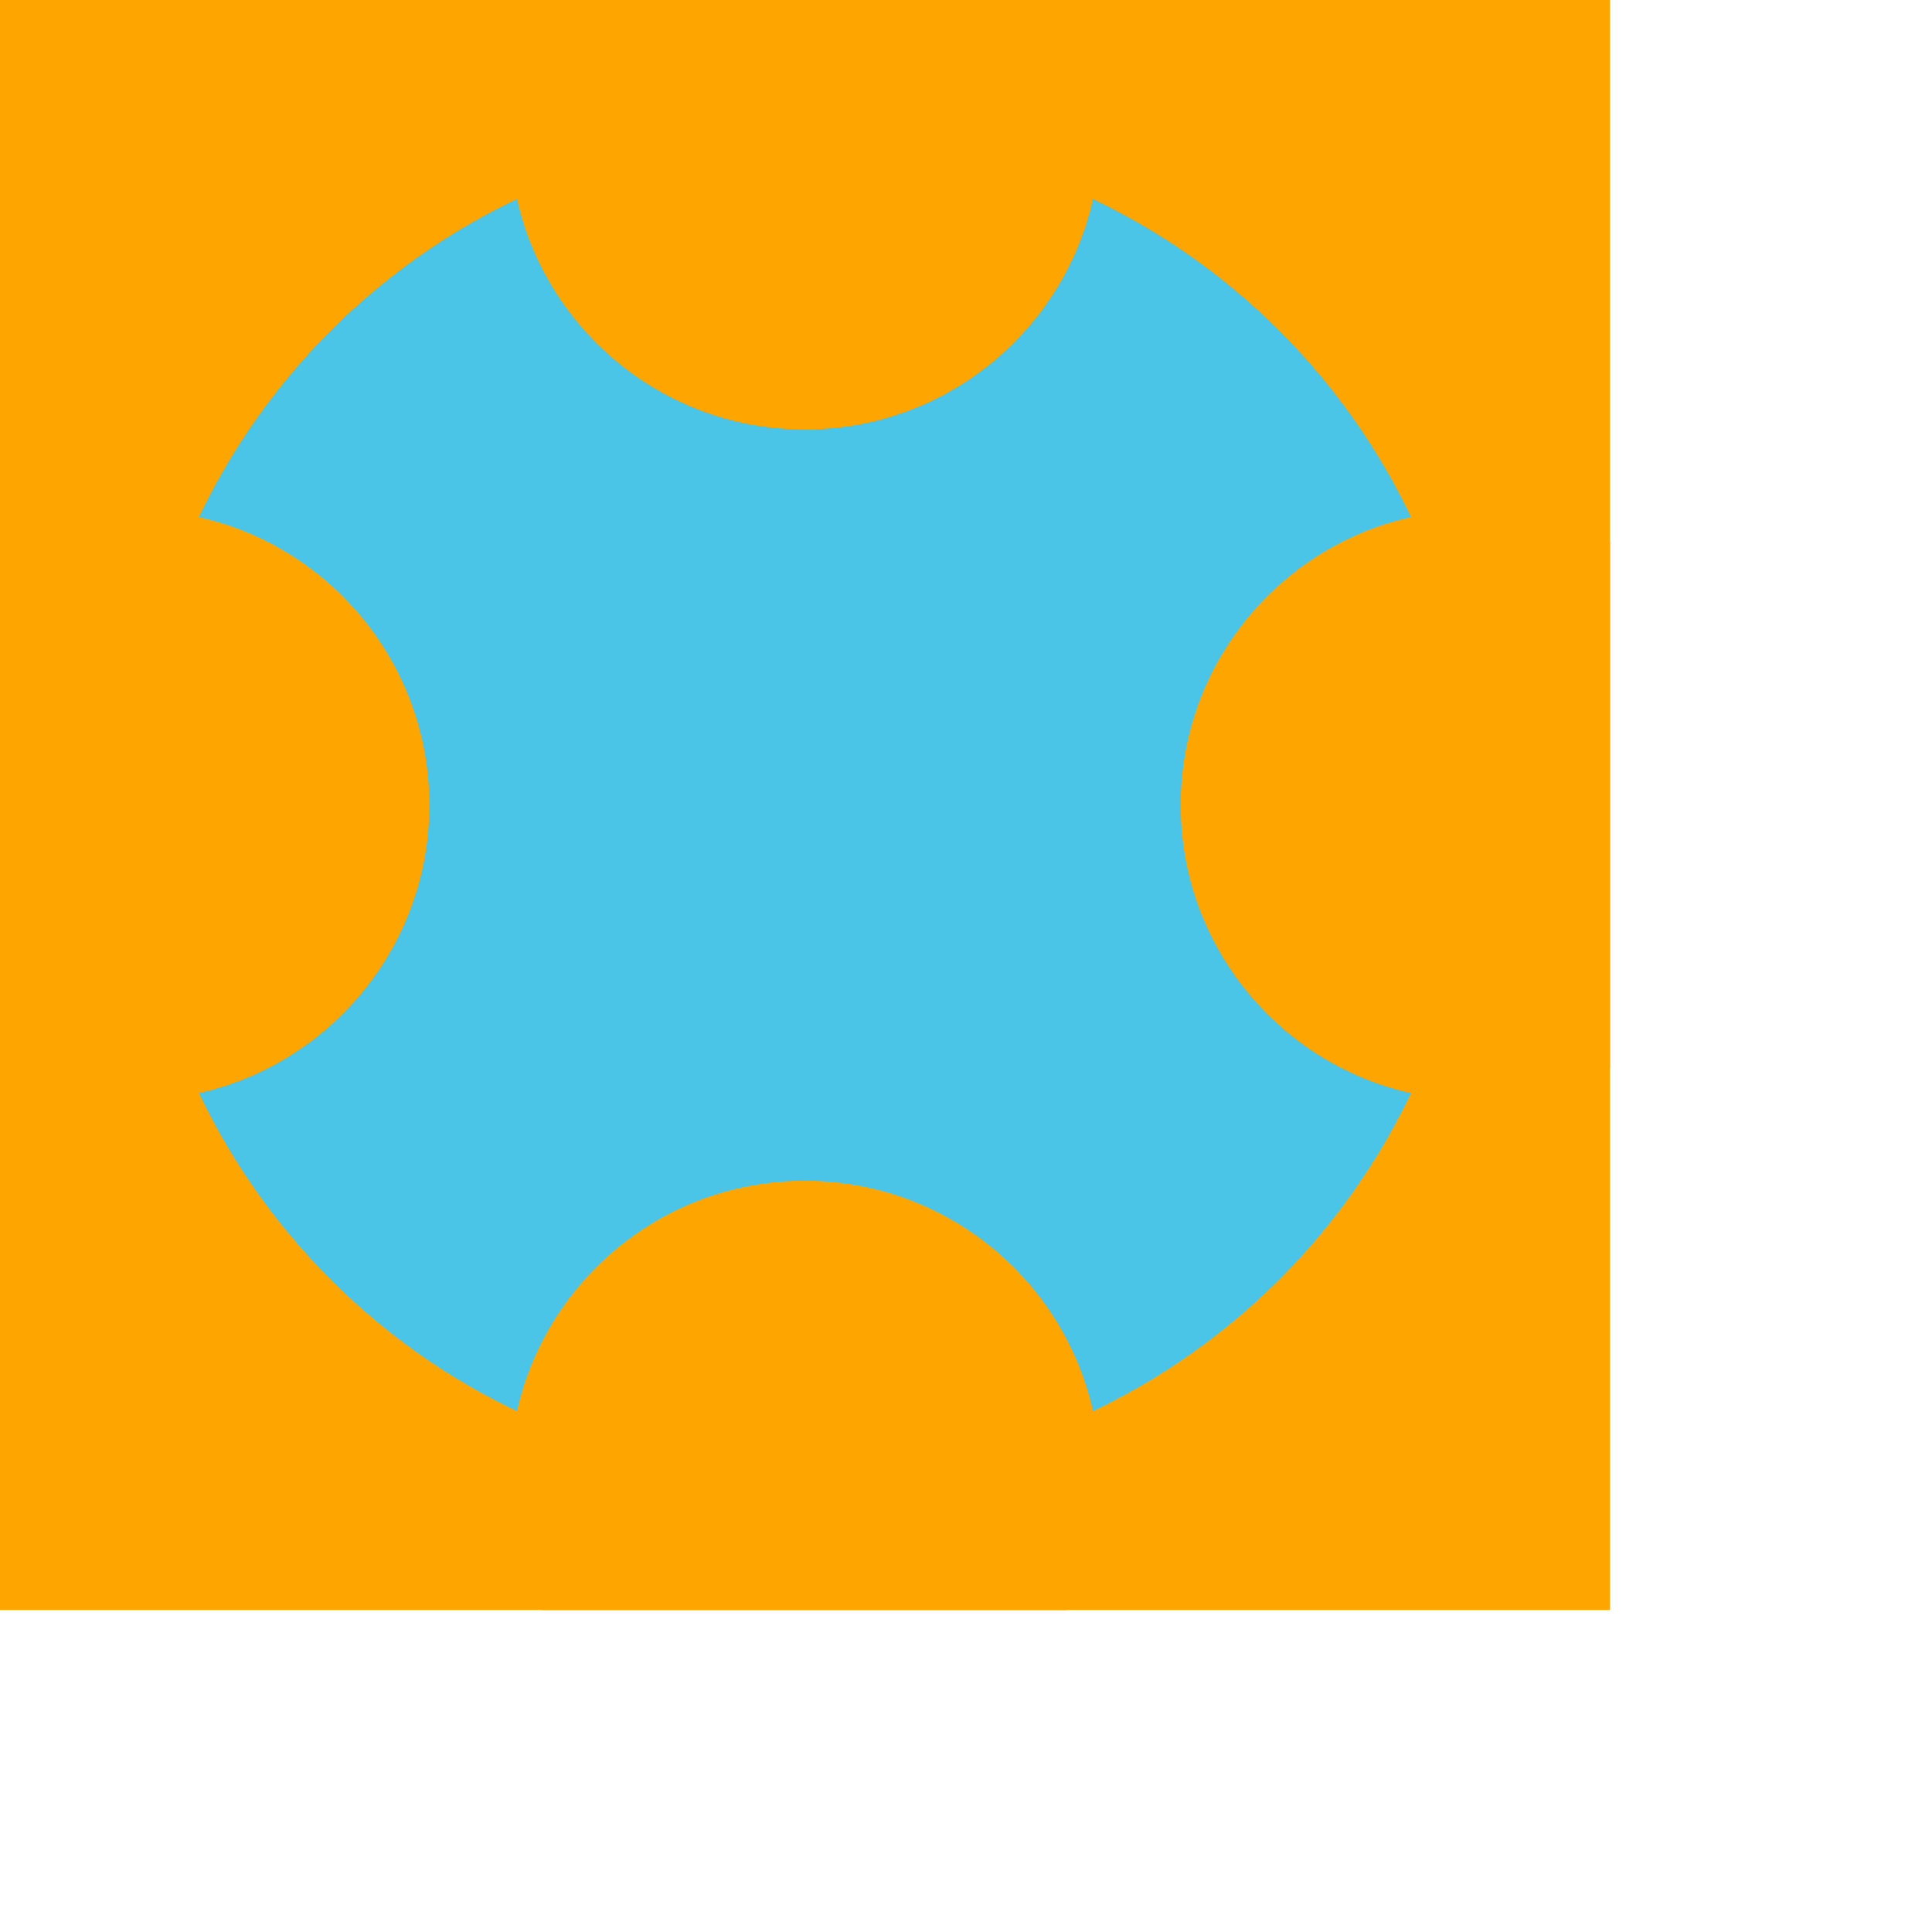
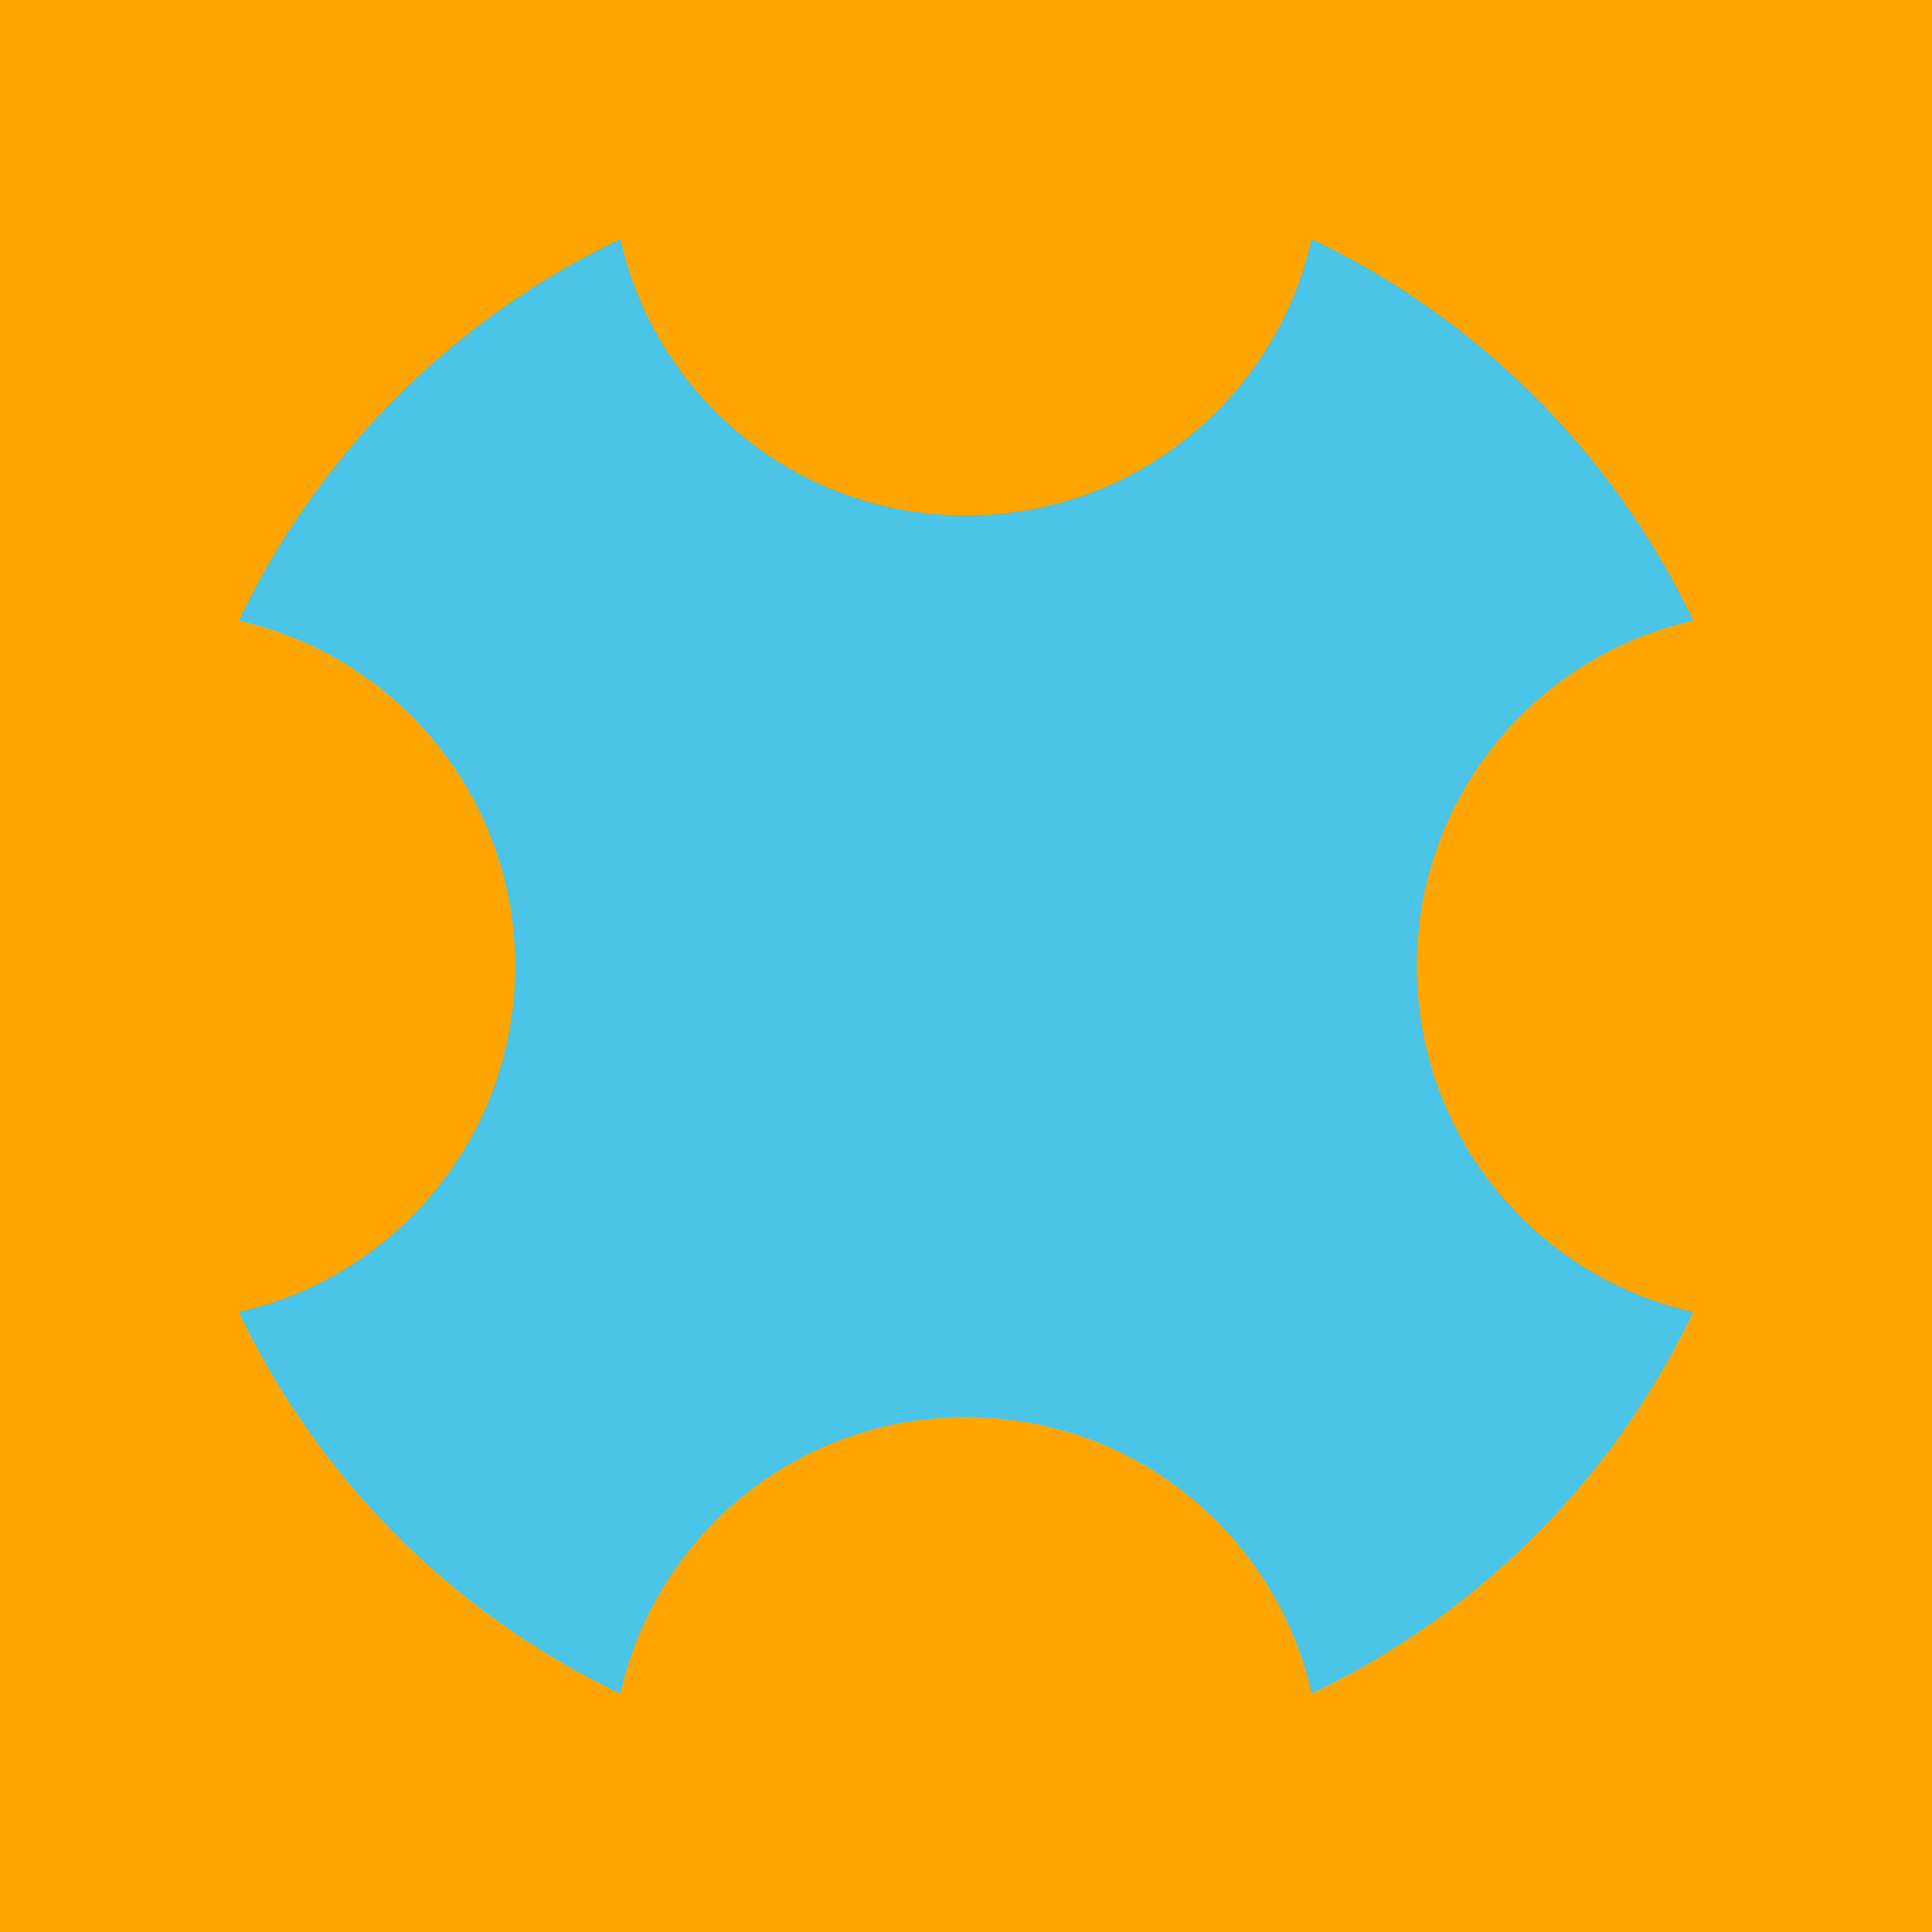
- <svg xmlns="http://www.w3.org/2000/svg" xmlns:xlink="http://www.w3.org/1999/xlink" baseProfile="full" height="100%" version="1.1" width="100%">
+ <svg xmlns="http://www.w3.org/2000/svg" xmlns:xlink="http://www.w3.org/1999/xlink" baseProfile="full" height="120" version="1.1" width="120">
  <defs>
    <clipPath id="clipsq">
      <rect height="120" width="120" x="0" y="0" />
    </clipPath>
    <g clip-path="url(#clipsq)" id="id1">
      <rect fill="orange" height="120" width="120" x="0" y="0" />
      <circle cx="60" cy="60" fill="rgb(74,196,231)" r="50" />
      <circle cx="60" cy="10" fill="orange" r="22" />
      <circle cx="10" cy="60" fill="orange" r="22" />
      <circle cx="110" cy="60" fill="orange" r="22" />
      <circle cx="60" cy="110" fill="orange" r="22" />
    </g>
  </defs>
  <use x="0" xlink:href="#id1" y="0" />
</svg>
